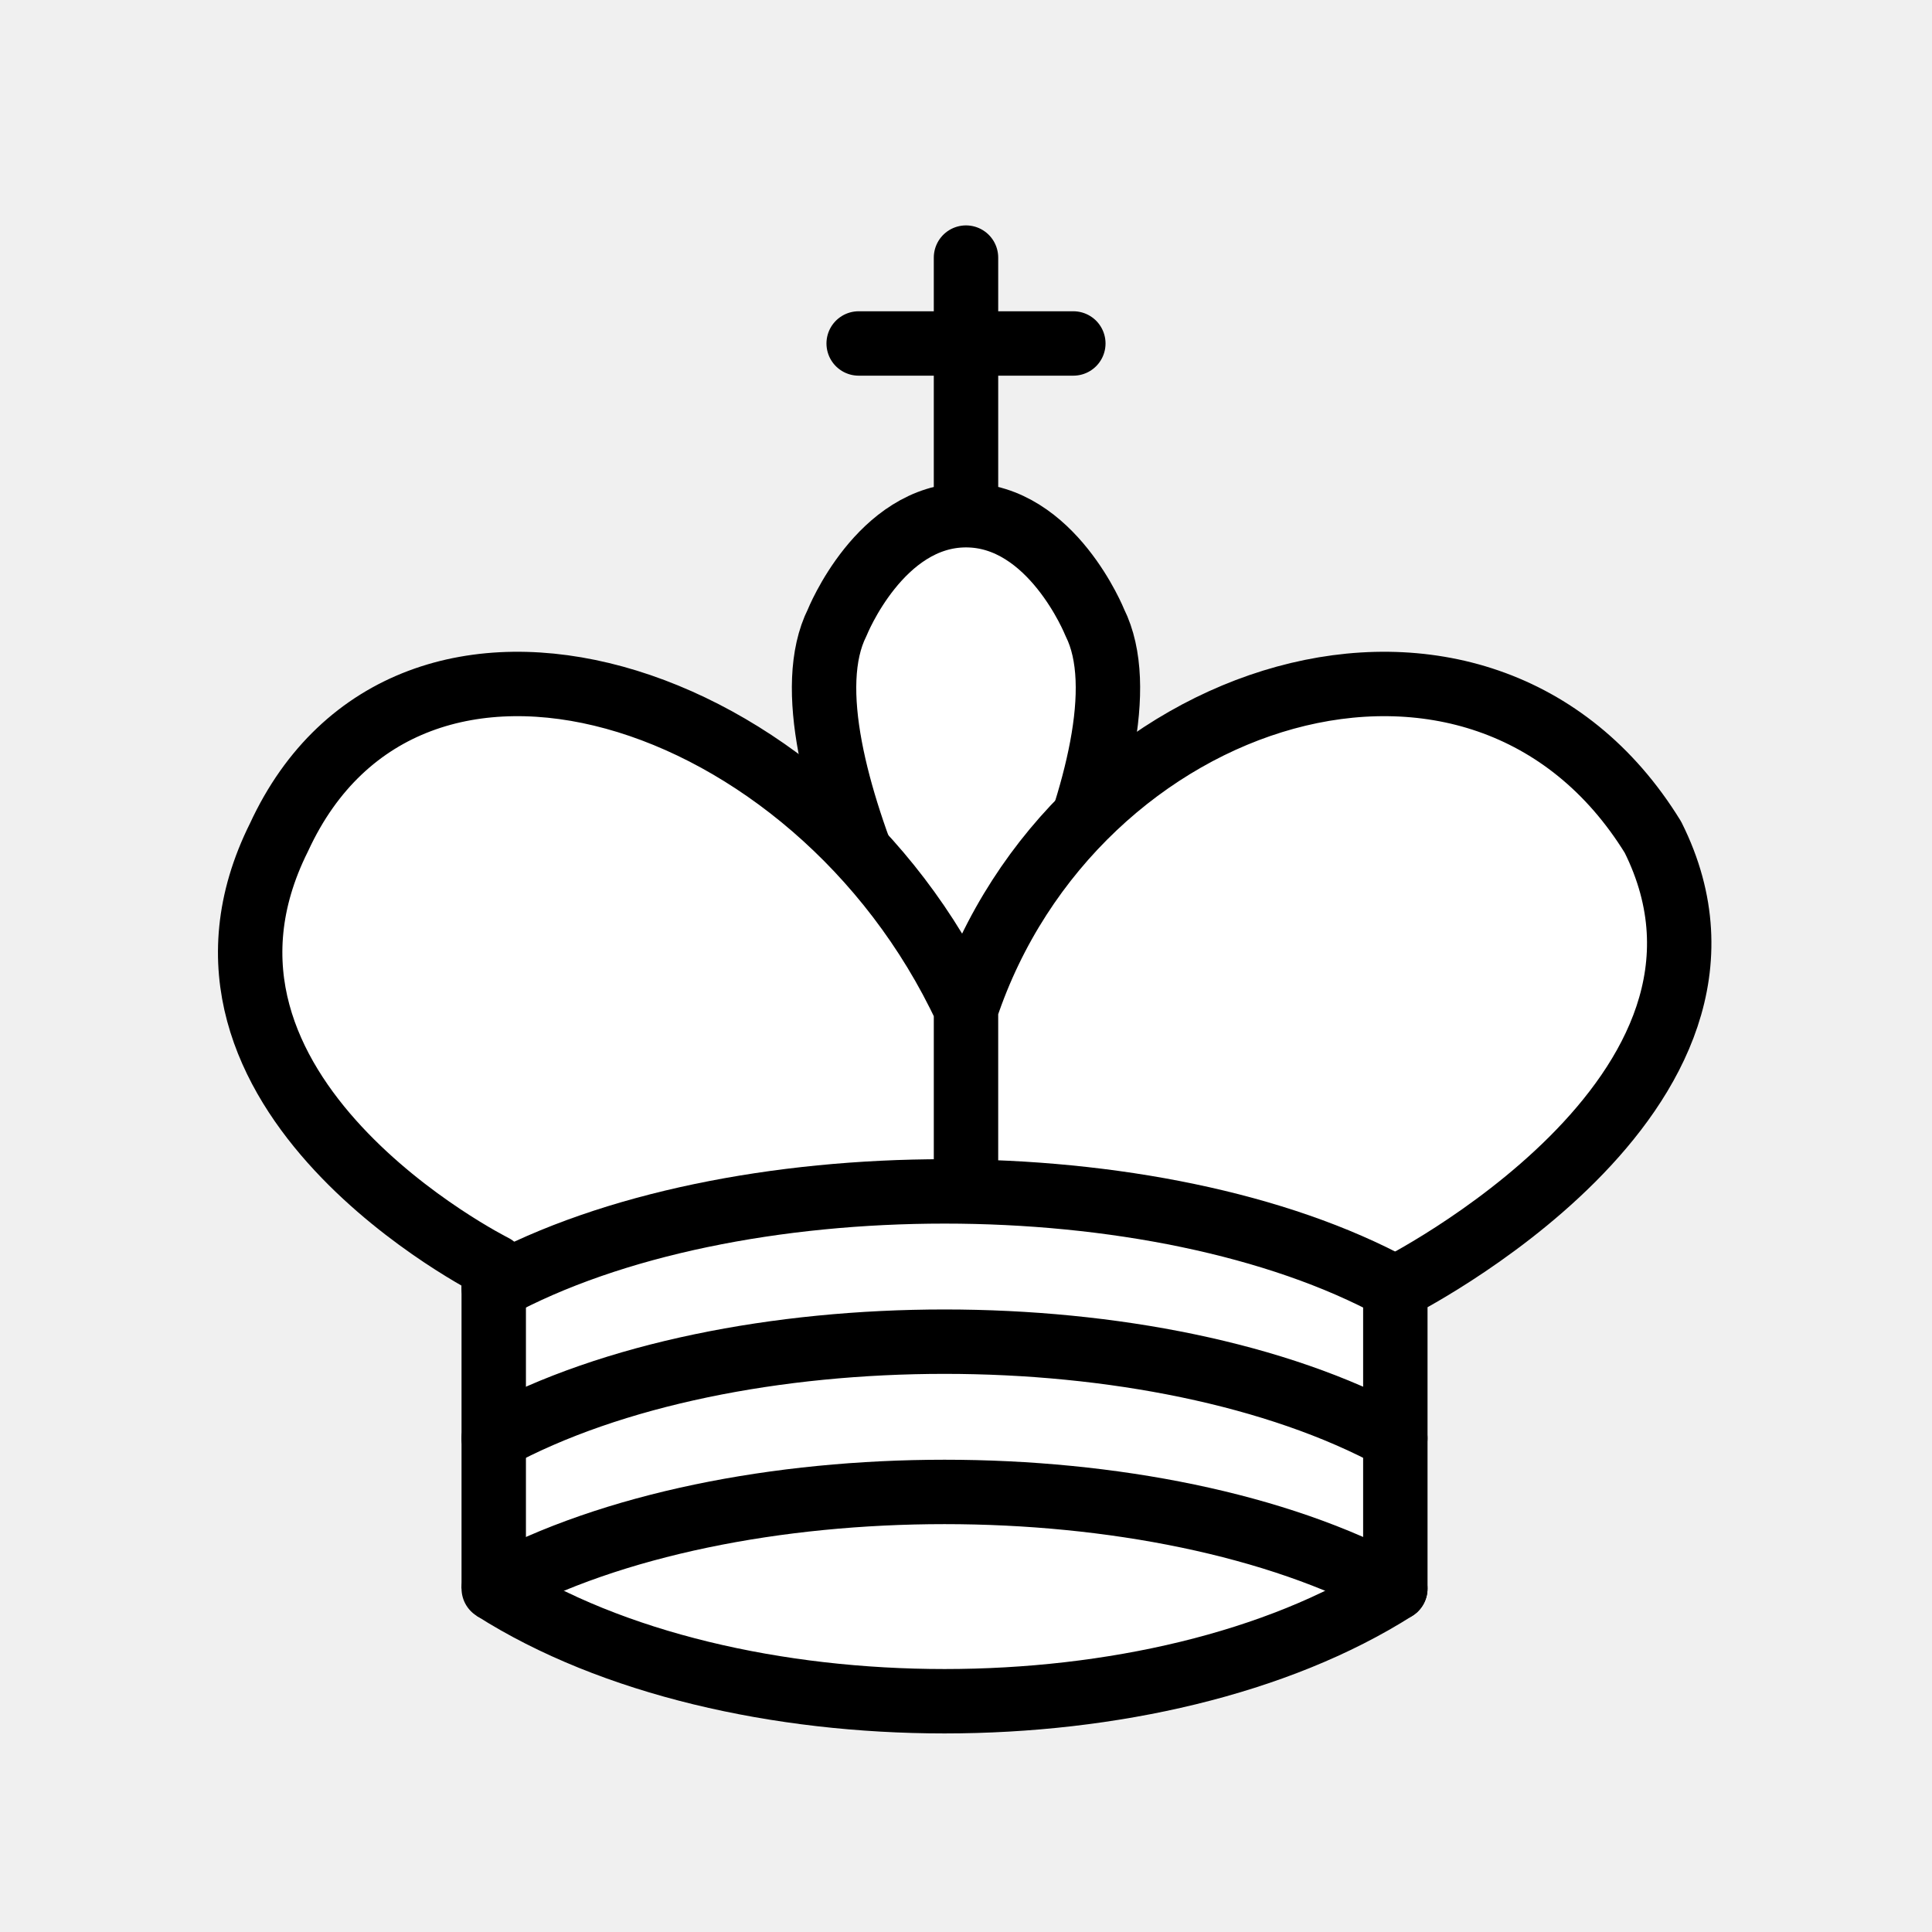
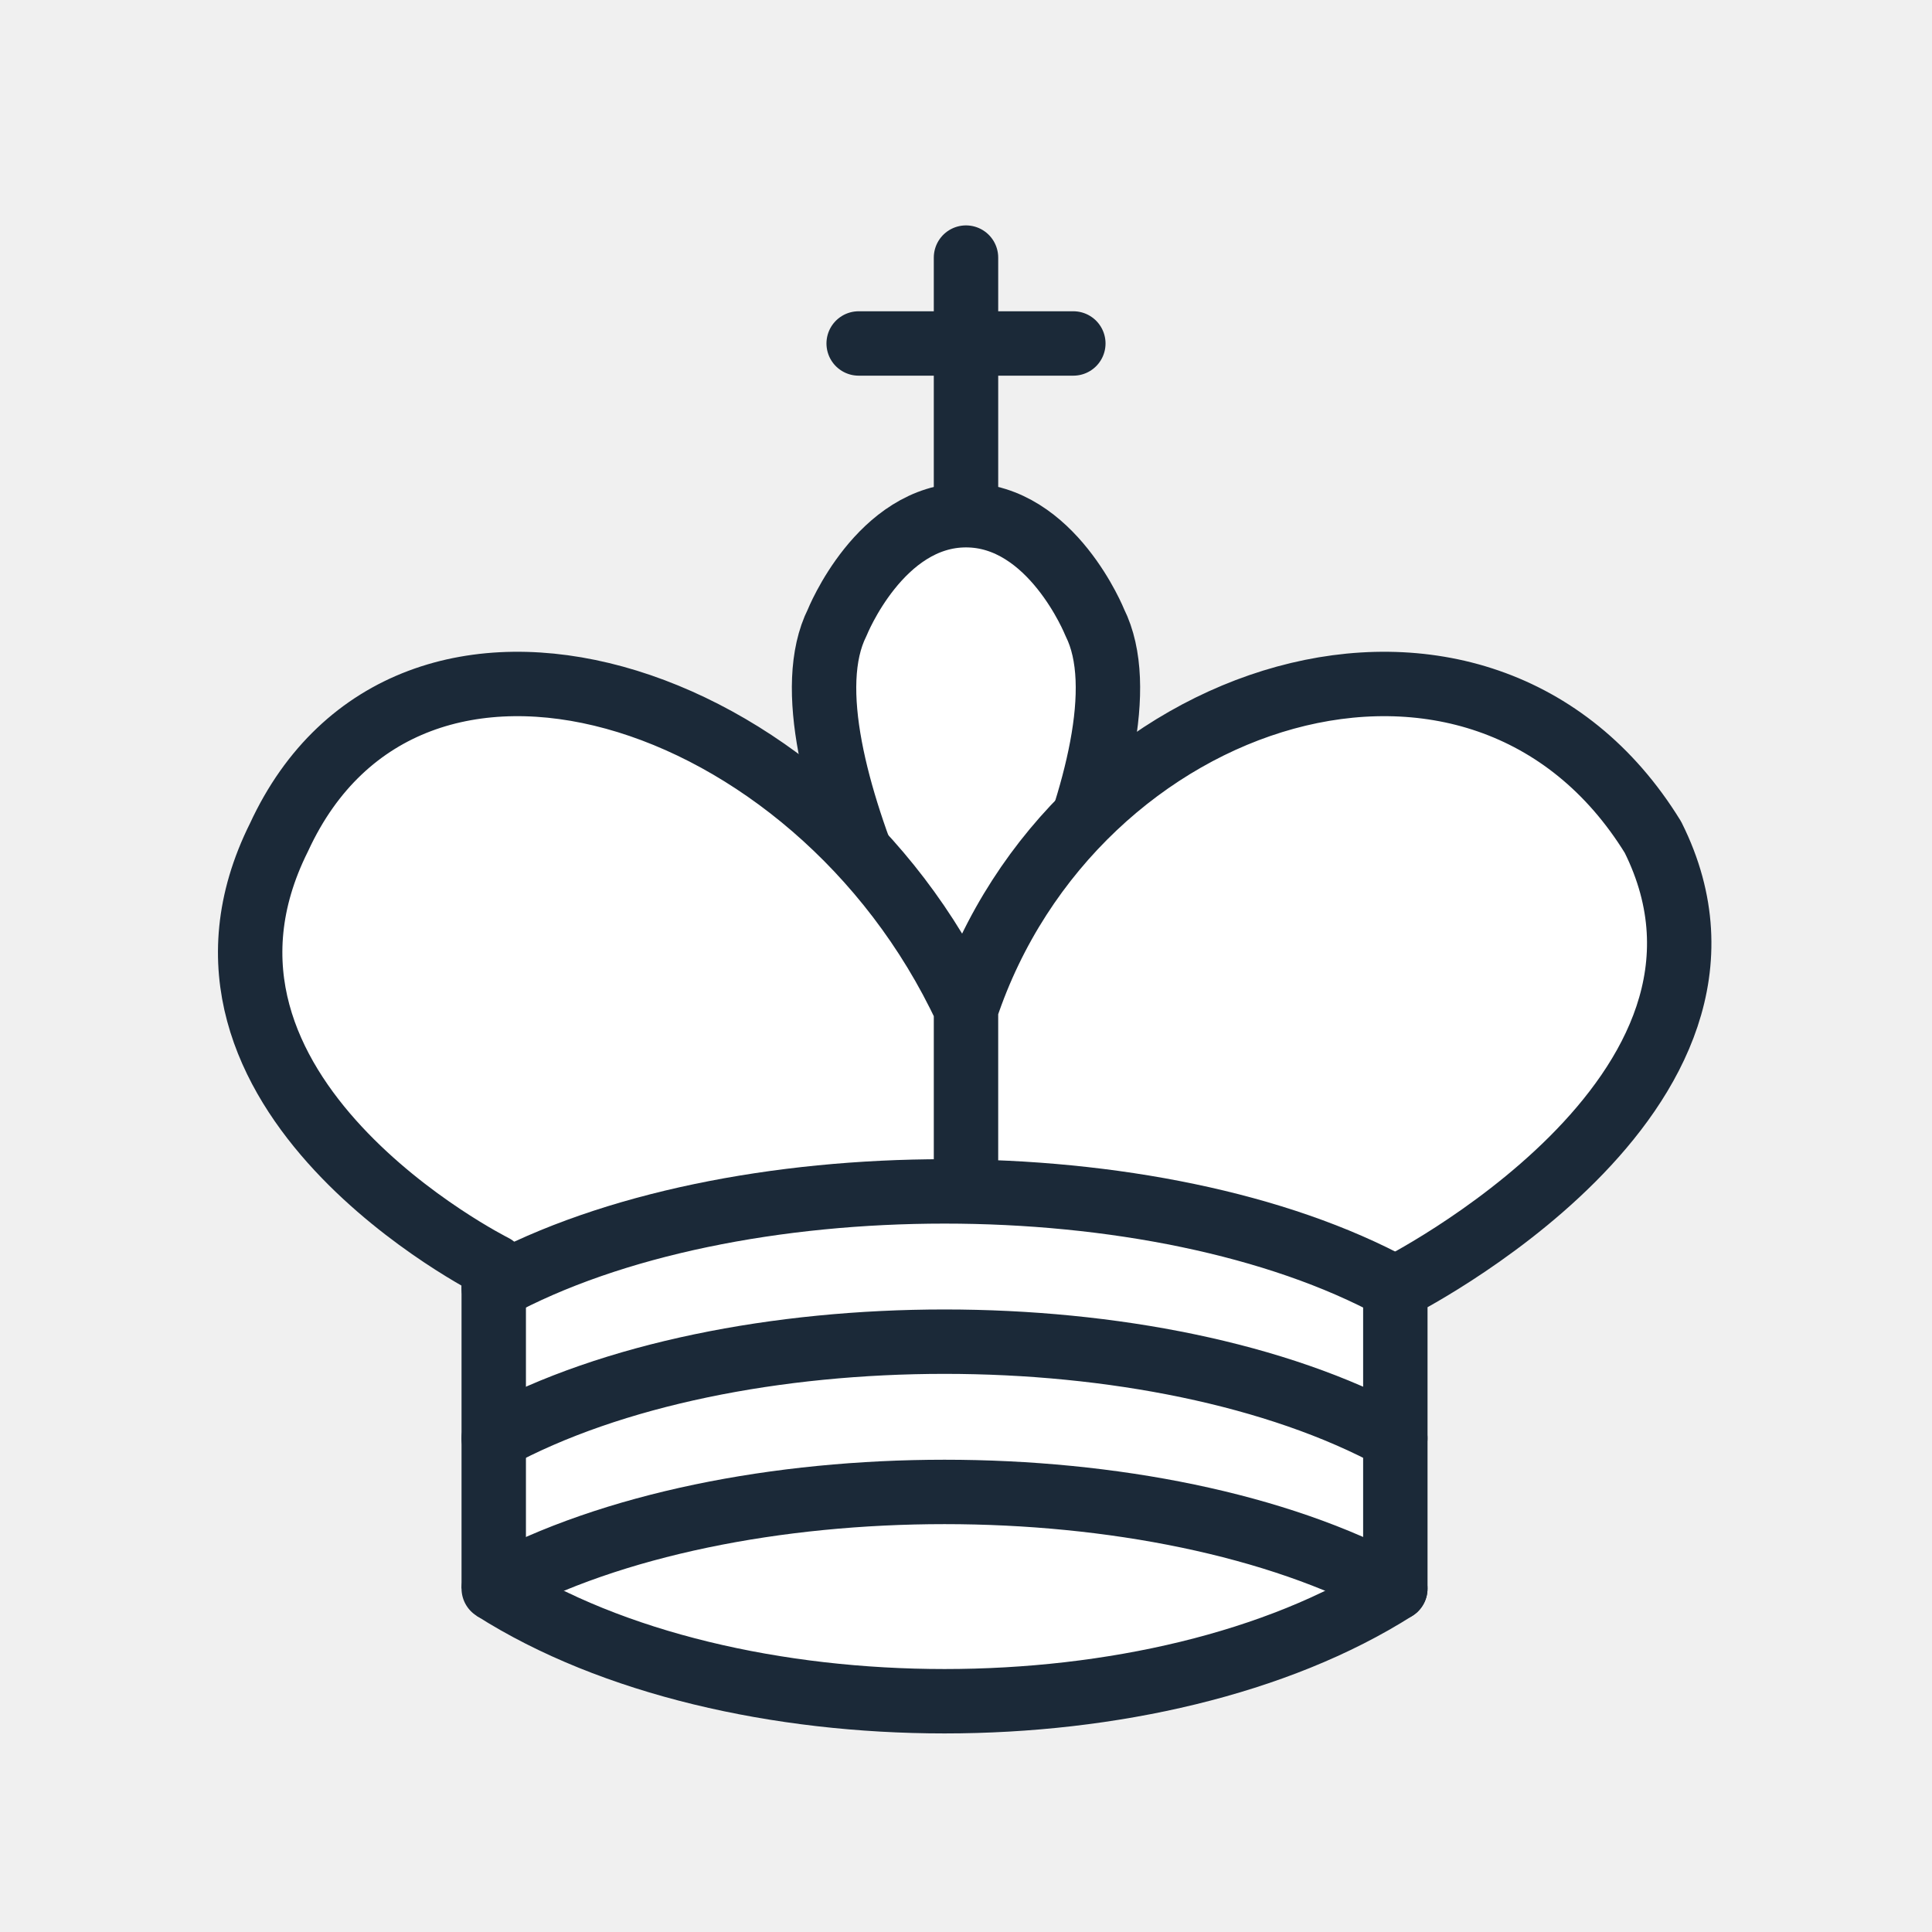
<svg xmlns="http://www.w3.org/2000/svg" version="1.1" width="128" height="128" viewBox="0 0 45 45">
-   <g fill="#FFF" stroke="#000" stroke-width="1.5" stroke-linejoin="round">
+   <g fill="#FFF" stroke="#1b2938" stroke-width="1.5" stroke-linejoin="round">
    <path fill="none" stroke-linecap="round" d="M 22.5,11.63 L 22.5,6 M 20,8 L 25,8" />
    <path d="M 22.5,25 C 22.5,25 27,17.5 25.5,14.5 C 25.5,14.5 24.5,12 22.5,12 C 20.5,12 19.5,14.5 19.5,14.5 C 18,17.5 22.5,25 22.5,25" />
    <path d="M 11.5,37 C 17,40.5 27,40.5 32.5,37 L 32.5,30 C 32.5,30 41.5,25.5 38.5,19.5 C 34.5,13 25,16 22.5,23.5 L 22.5,27 L 22.5,23.5 C 19,16 9.5,13 6.5,19.5 C 3.5,25.5 11.5,29.5 11.5,29.5 L 11.5,37" />
  </g>
-   <g fill="none" stroke="#000" stroke-width="1.5" stroke-linecap="round">
+   <g fill="none" stroke="#1b2938" stroke-width="1.5" stroke-linecap="round">
    <path d="M 11.5,30 C 17,27 27,27 32.5,30" />
    <path d="M 11.5,33.5 C 17,30.5 27,30.5 32.5,33.5" />
    <path d="M 11.5,37 C 17,34 27,34 32.5,37" />
  </g>
</svg>
